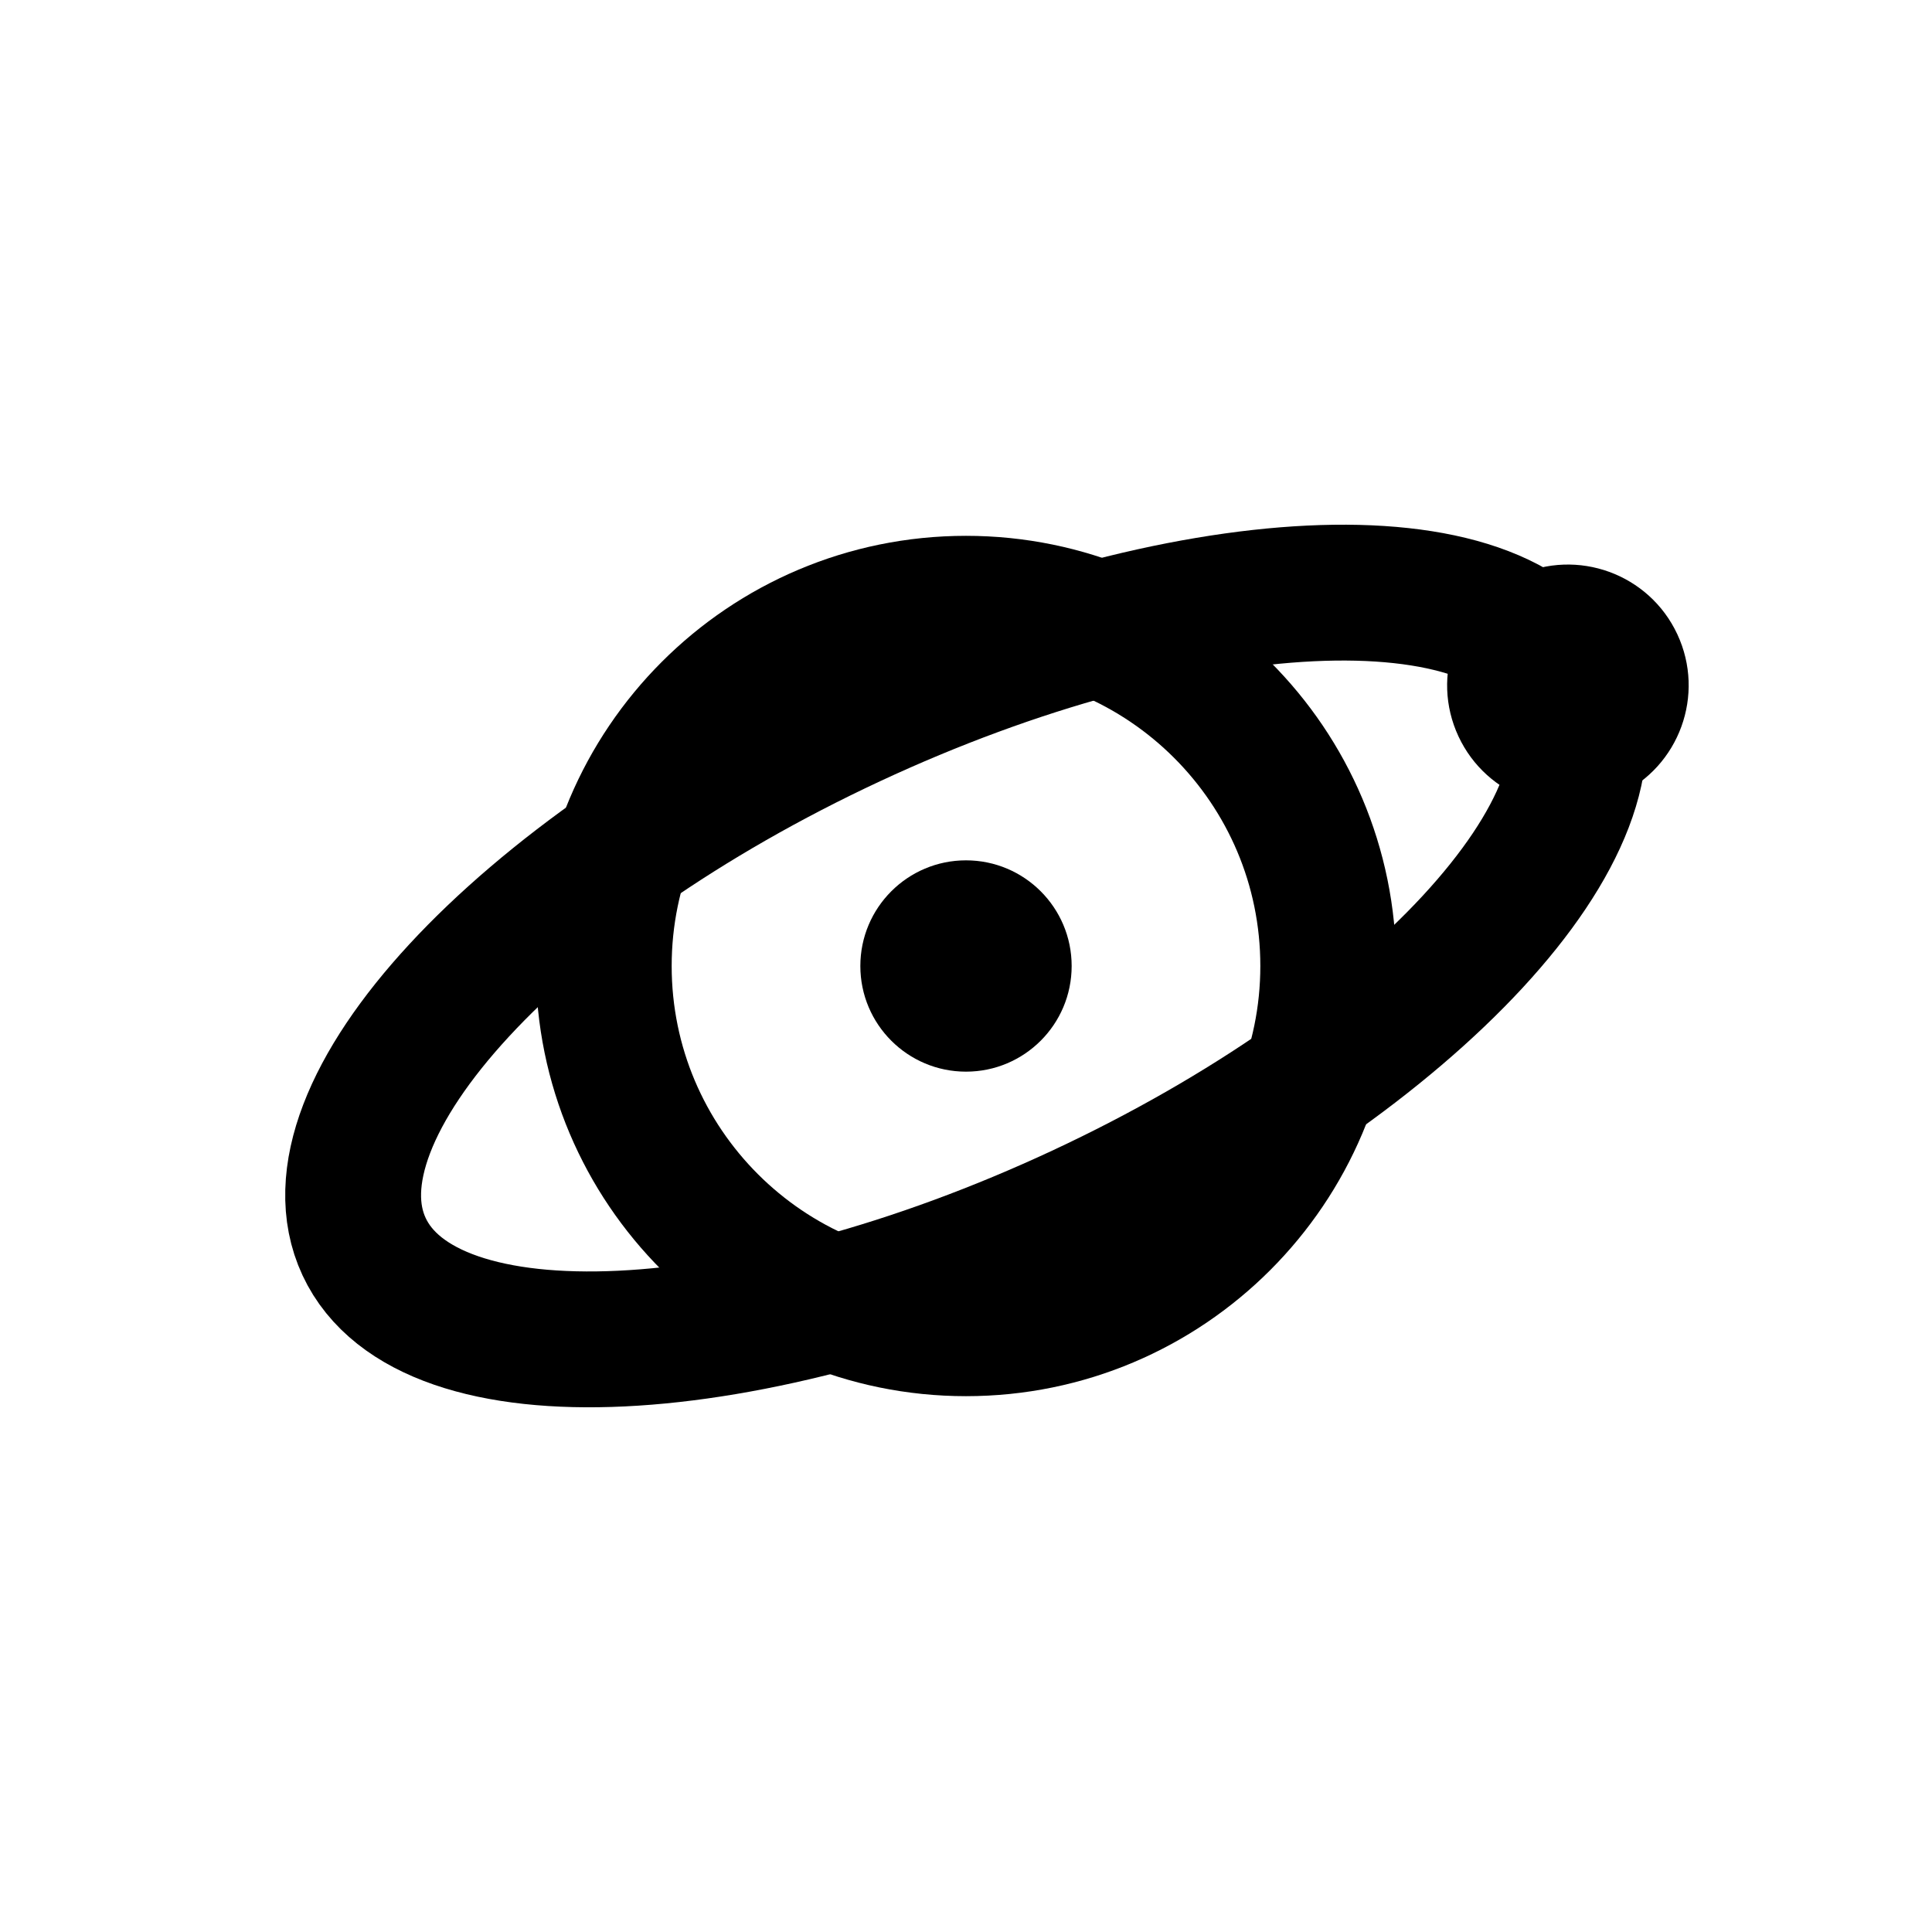
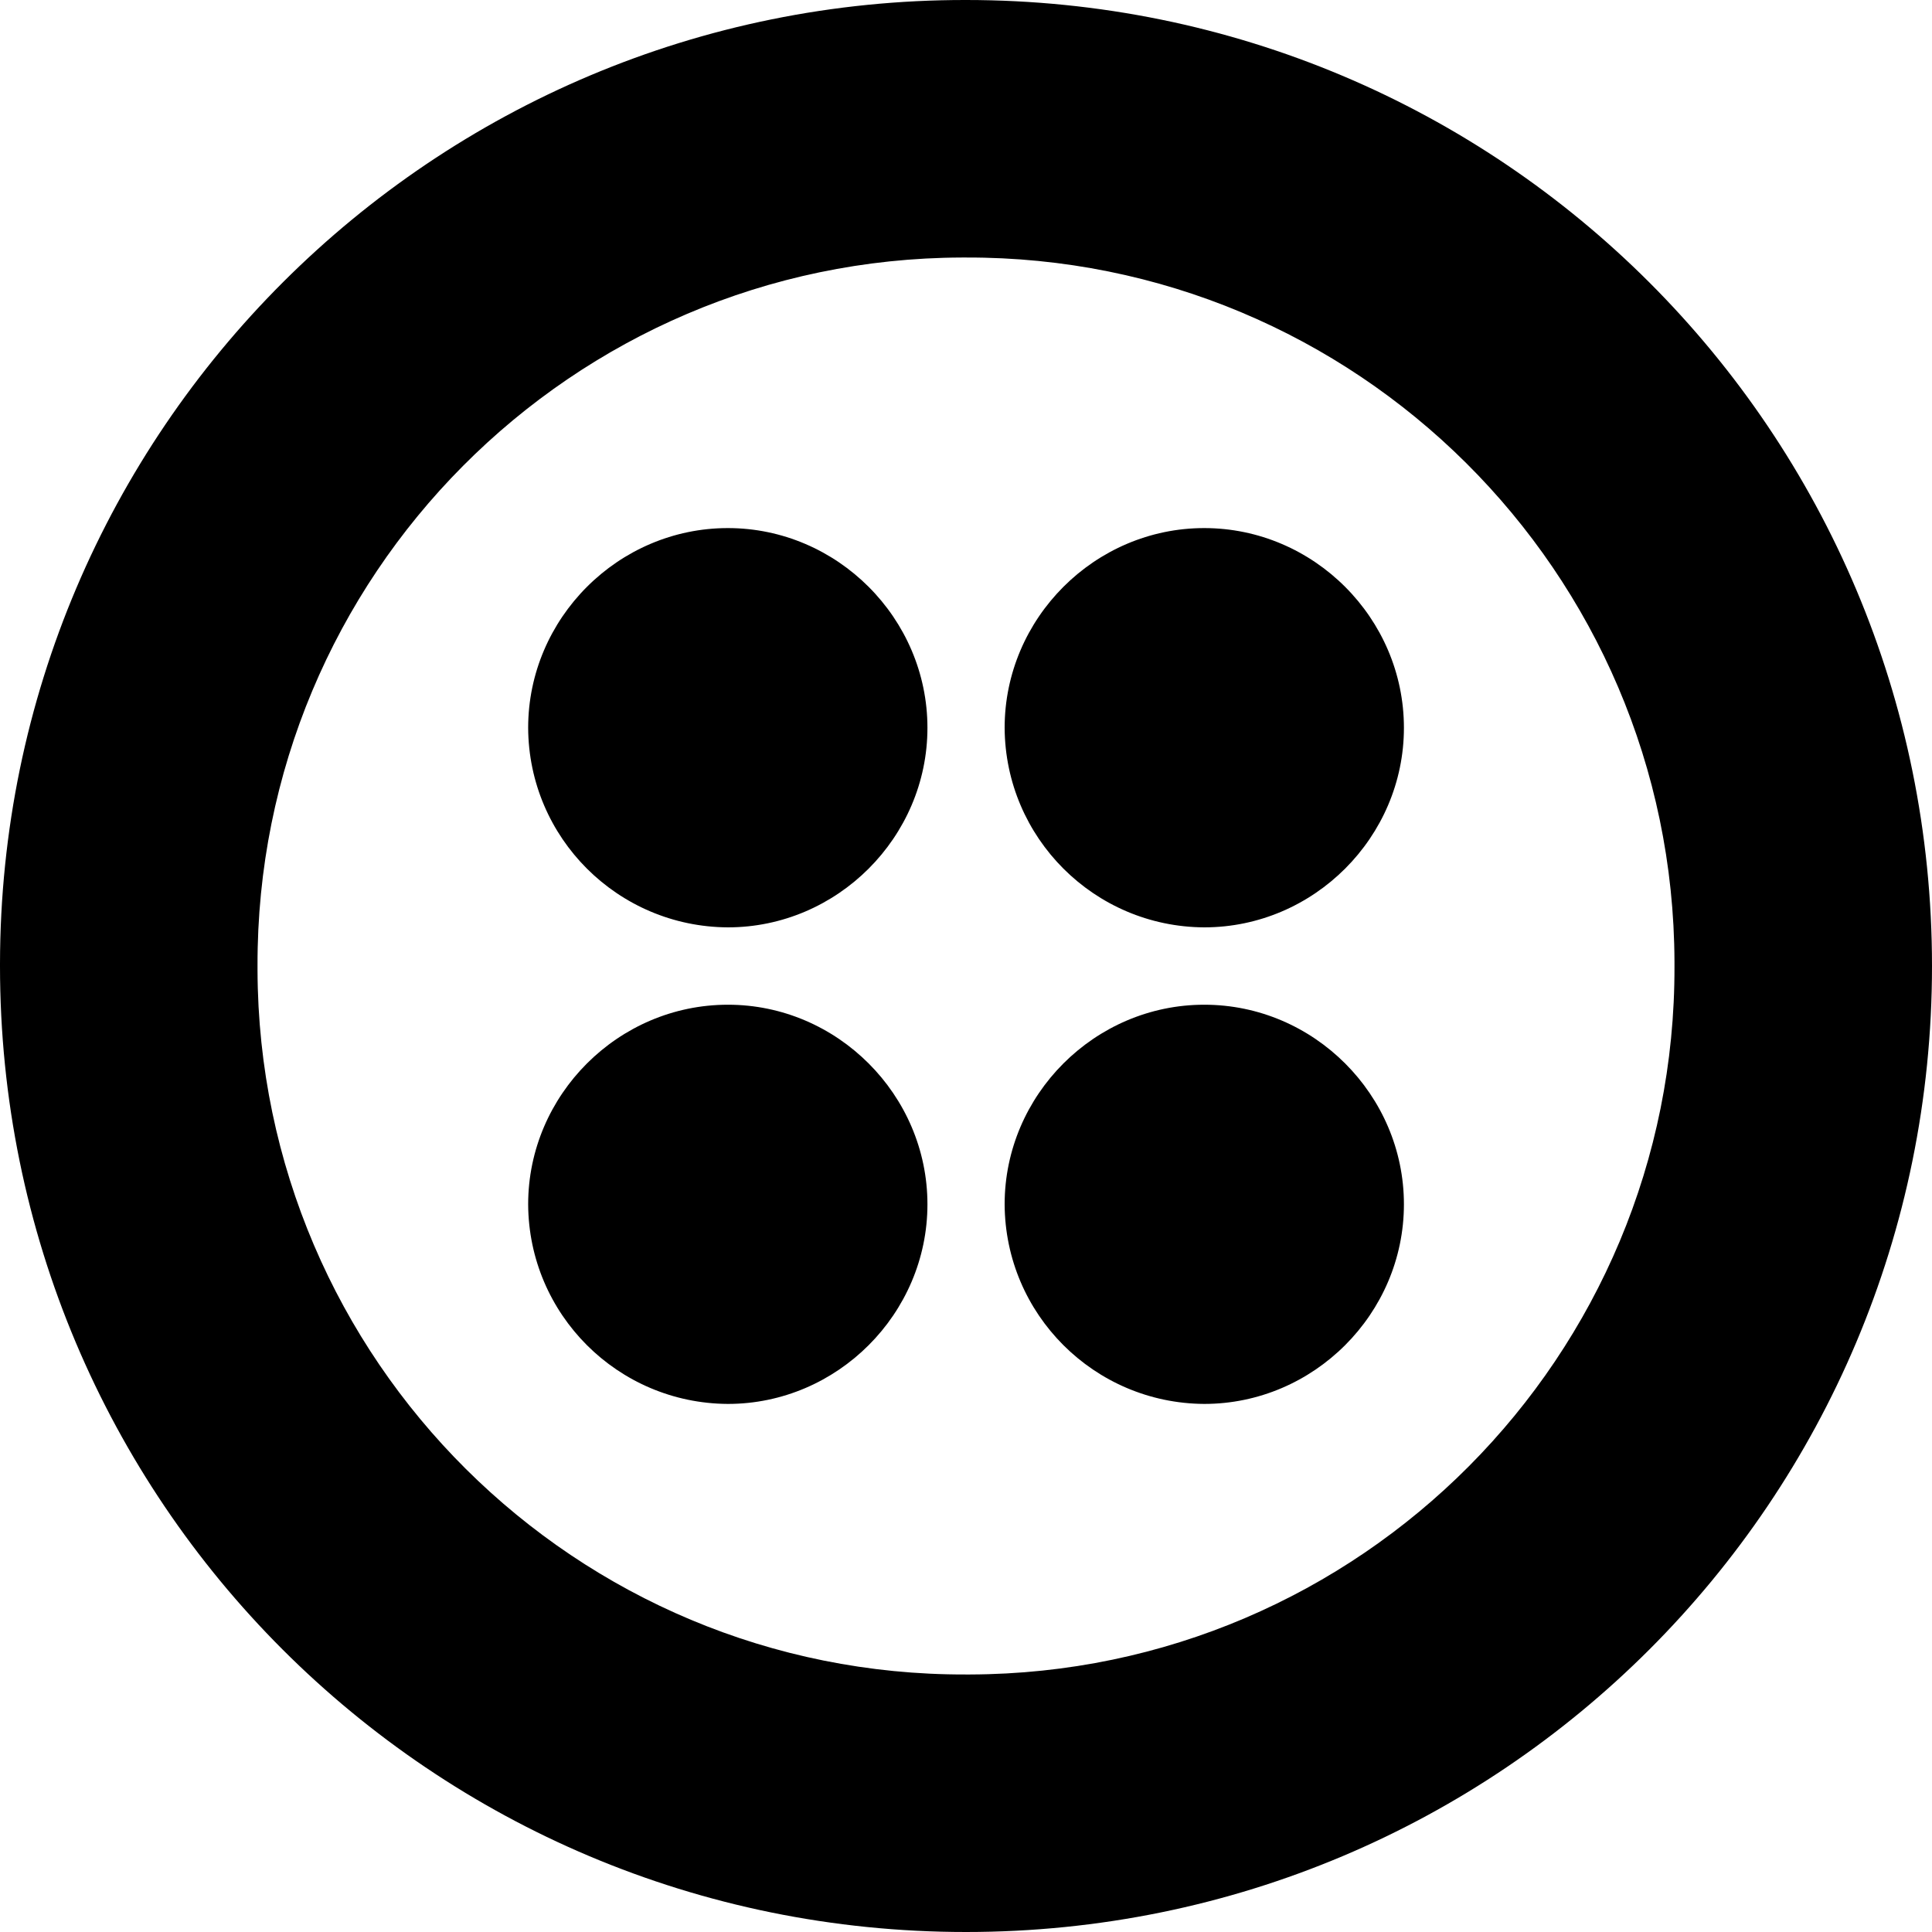
- <svg xmlns="http://www.w3.org/2000/svg" viewBox="0 0 64 64" width="64" height="64" fill="none" stroke="currentColor" stroke-width="4.5" stroke-linecap="round" stroke-linejoin="round">
-   <circle cx="32" cy="32" r="12" />
-   <g transform="rotate(-25 32 32)">
-     <ellipse cx="32" cy="32" rx="22" ry="9" />
-     <circle cx="54" cy="32" r="4" fill="currentColor" stroke="none" />
-   </g>
-   <circle cx="32" cy="32" r="3.5" fill="currentColor" stroke="none" />
+ <svg xmlns="http://www.w3.org/2000/svg" role="img" viewBox="0 0 24 24">
+   <path d="M12 0C5.381-.008.008 5.352 0 11.971V12c0 6.64 5.359 12 12 12 6.64 0 12-5.36 12-12 0-6.641-5.36-12-12-12zm0 20.801c-4.846.015-8.786-3.904-8.801-8.75V12c-.014-4.846 3.904-8.786 8.75-8.801H12c4.847-.014 8.786 3.904 8.801 8.75V12c.015 4.847-3.904 8.786-8.75 8.801H12zm5.44-11.76c0 1.359-1.12 2.479-2.481 2.479-1.366-.007-2.472-1.113-2.479-2.479 0-1.361 1.12-2.481 2.479-2.481 1.361 0 2.481 1.12 2.481 2.481zm0 5.919c0 1.36-1.12 2.48-2.481 2.48-1.367-.008-2.473-1.114-2.479-2.48 0-1.359 1.12-2.479 2.479-2.479 1.361-.001 2.481 1.12 2.481 2.479zm-5.919 0c0 1.36-1.12 2.48-2.479 2.48-1.368-.007-2.475-1.113-2.481-2.48 0-1.359 1.12-2.479 2.481-2.479 1.358-.001 2.479 1.12 2.479 2.479zm0-5.919c0 1.359-1.12 2.479-2.479 2.479-1.367-.007-2.475-1.112-2.481-2.479 0-1.361 1.12-2.481 2.481-2.481 1.358 0 2.479 1.12 2.479 2.481z" />
</svg>
